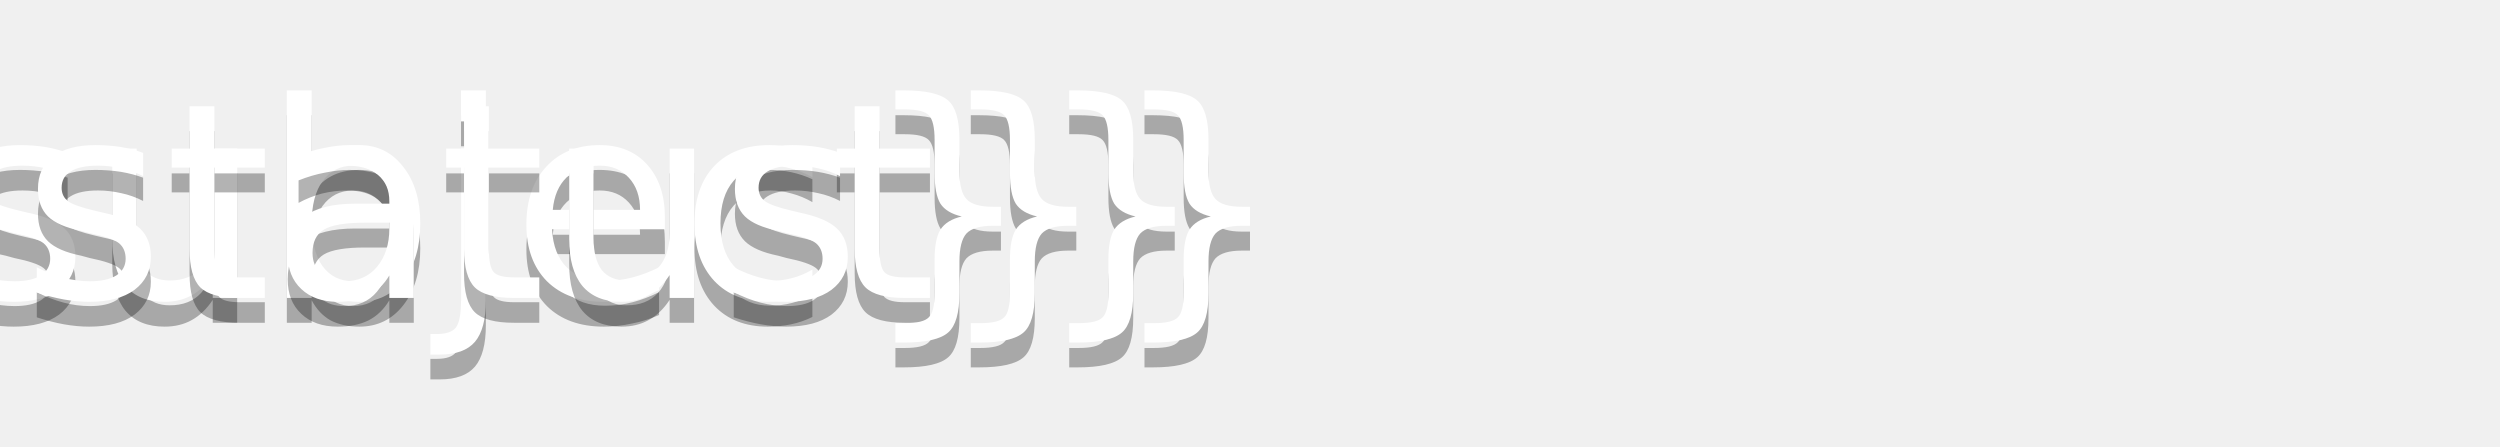
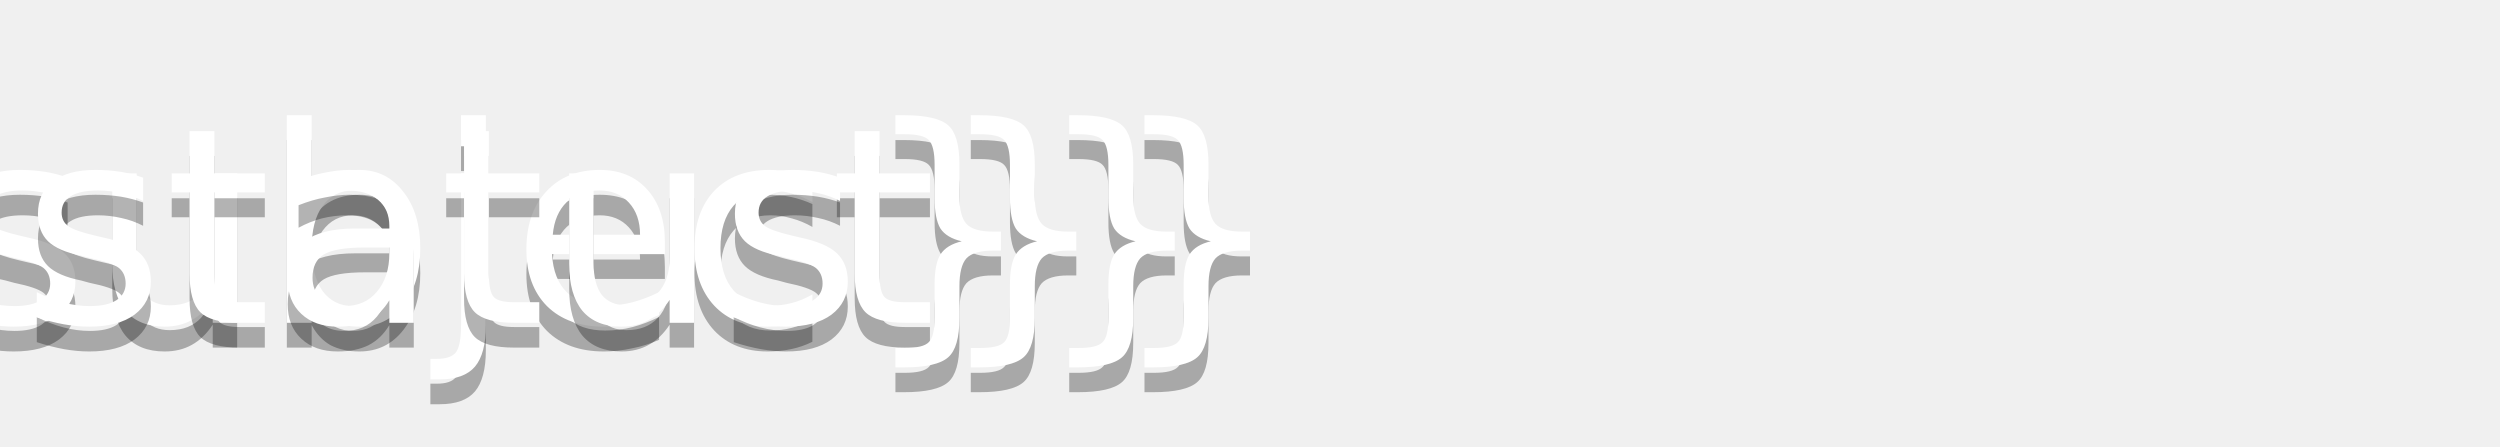
<svg xmlns="http://www.w3.org/2000/svg" width="{{fullwidth}}" height="18">
  <linearGradient id="a" x2="0" y2="100%">
    <stop offset="0" stop-color="#fff" stop-opacity=".7" />
    <stop offset=".1" stop-color="#aaa" stop-opacity=".1" />
    <stop offset=".9" stop-opacity=".3" />
    <stop offset="1" stop-opacity=".5" />
  </linearGradient>
  <rect rx="4" width="{{fullwidth}}" height="18" fill="#555" />
  <rect rx="4" x="{{blockPos}}" width="{{blockWidth}}" height="18" fill="{{color}}" />
  <path fill="{{color}}" d="M{{blockPos}} 0h4v18h-4z" />
  <rect rx="4" width="{{fullwidth}}" height="18" fill="url(#a)" />
  <g fill="#fff" text-anchor="middle" font-family="DejaVu Sans,Verdana,Geneva,sans-serif" font-size="11">
-     <text x="{{subjectPos}}" y="13" fill="#010101" fill-opacity=".3">{{subject}}</text>
-     <text x="{{subjectPos}}" y="12">{{subject}}</text>
-     <text x="{{statusPos}}" y="13" fill="#010101" fill-opacity=".3">{{status}}</text>
-     <text x="{{statusPos}}" y="12">{{status}}</text>
+     <text x="{{subjectPos}}" y="14" fill="#010101" fill-opacity=".3">{{subject}}</text>
+     <text x="{{subjectPos}}" y="13">{{subject}}</text>
+     <text x="{{statusPos}}" y="14" fill="#010101" fill-opacity=".3">{{status}}</text>
+     <text x="{{statusPos}}" y="13">{{status}}</text>
  </g>
</svg>
